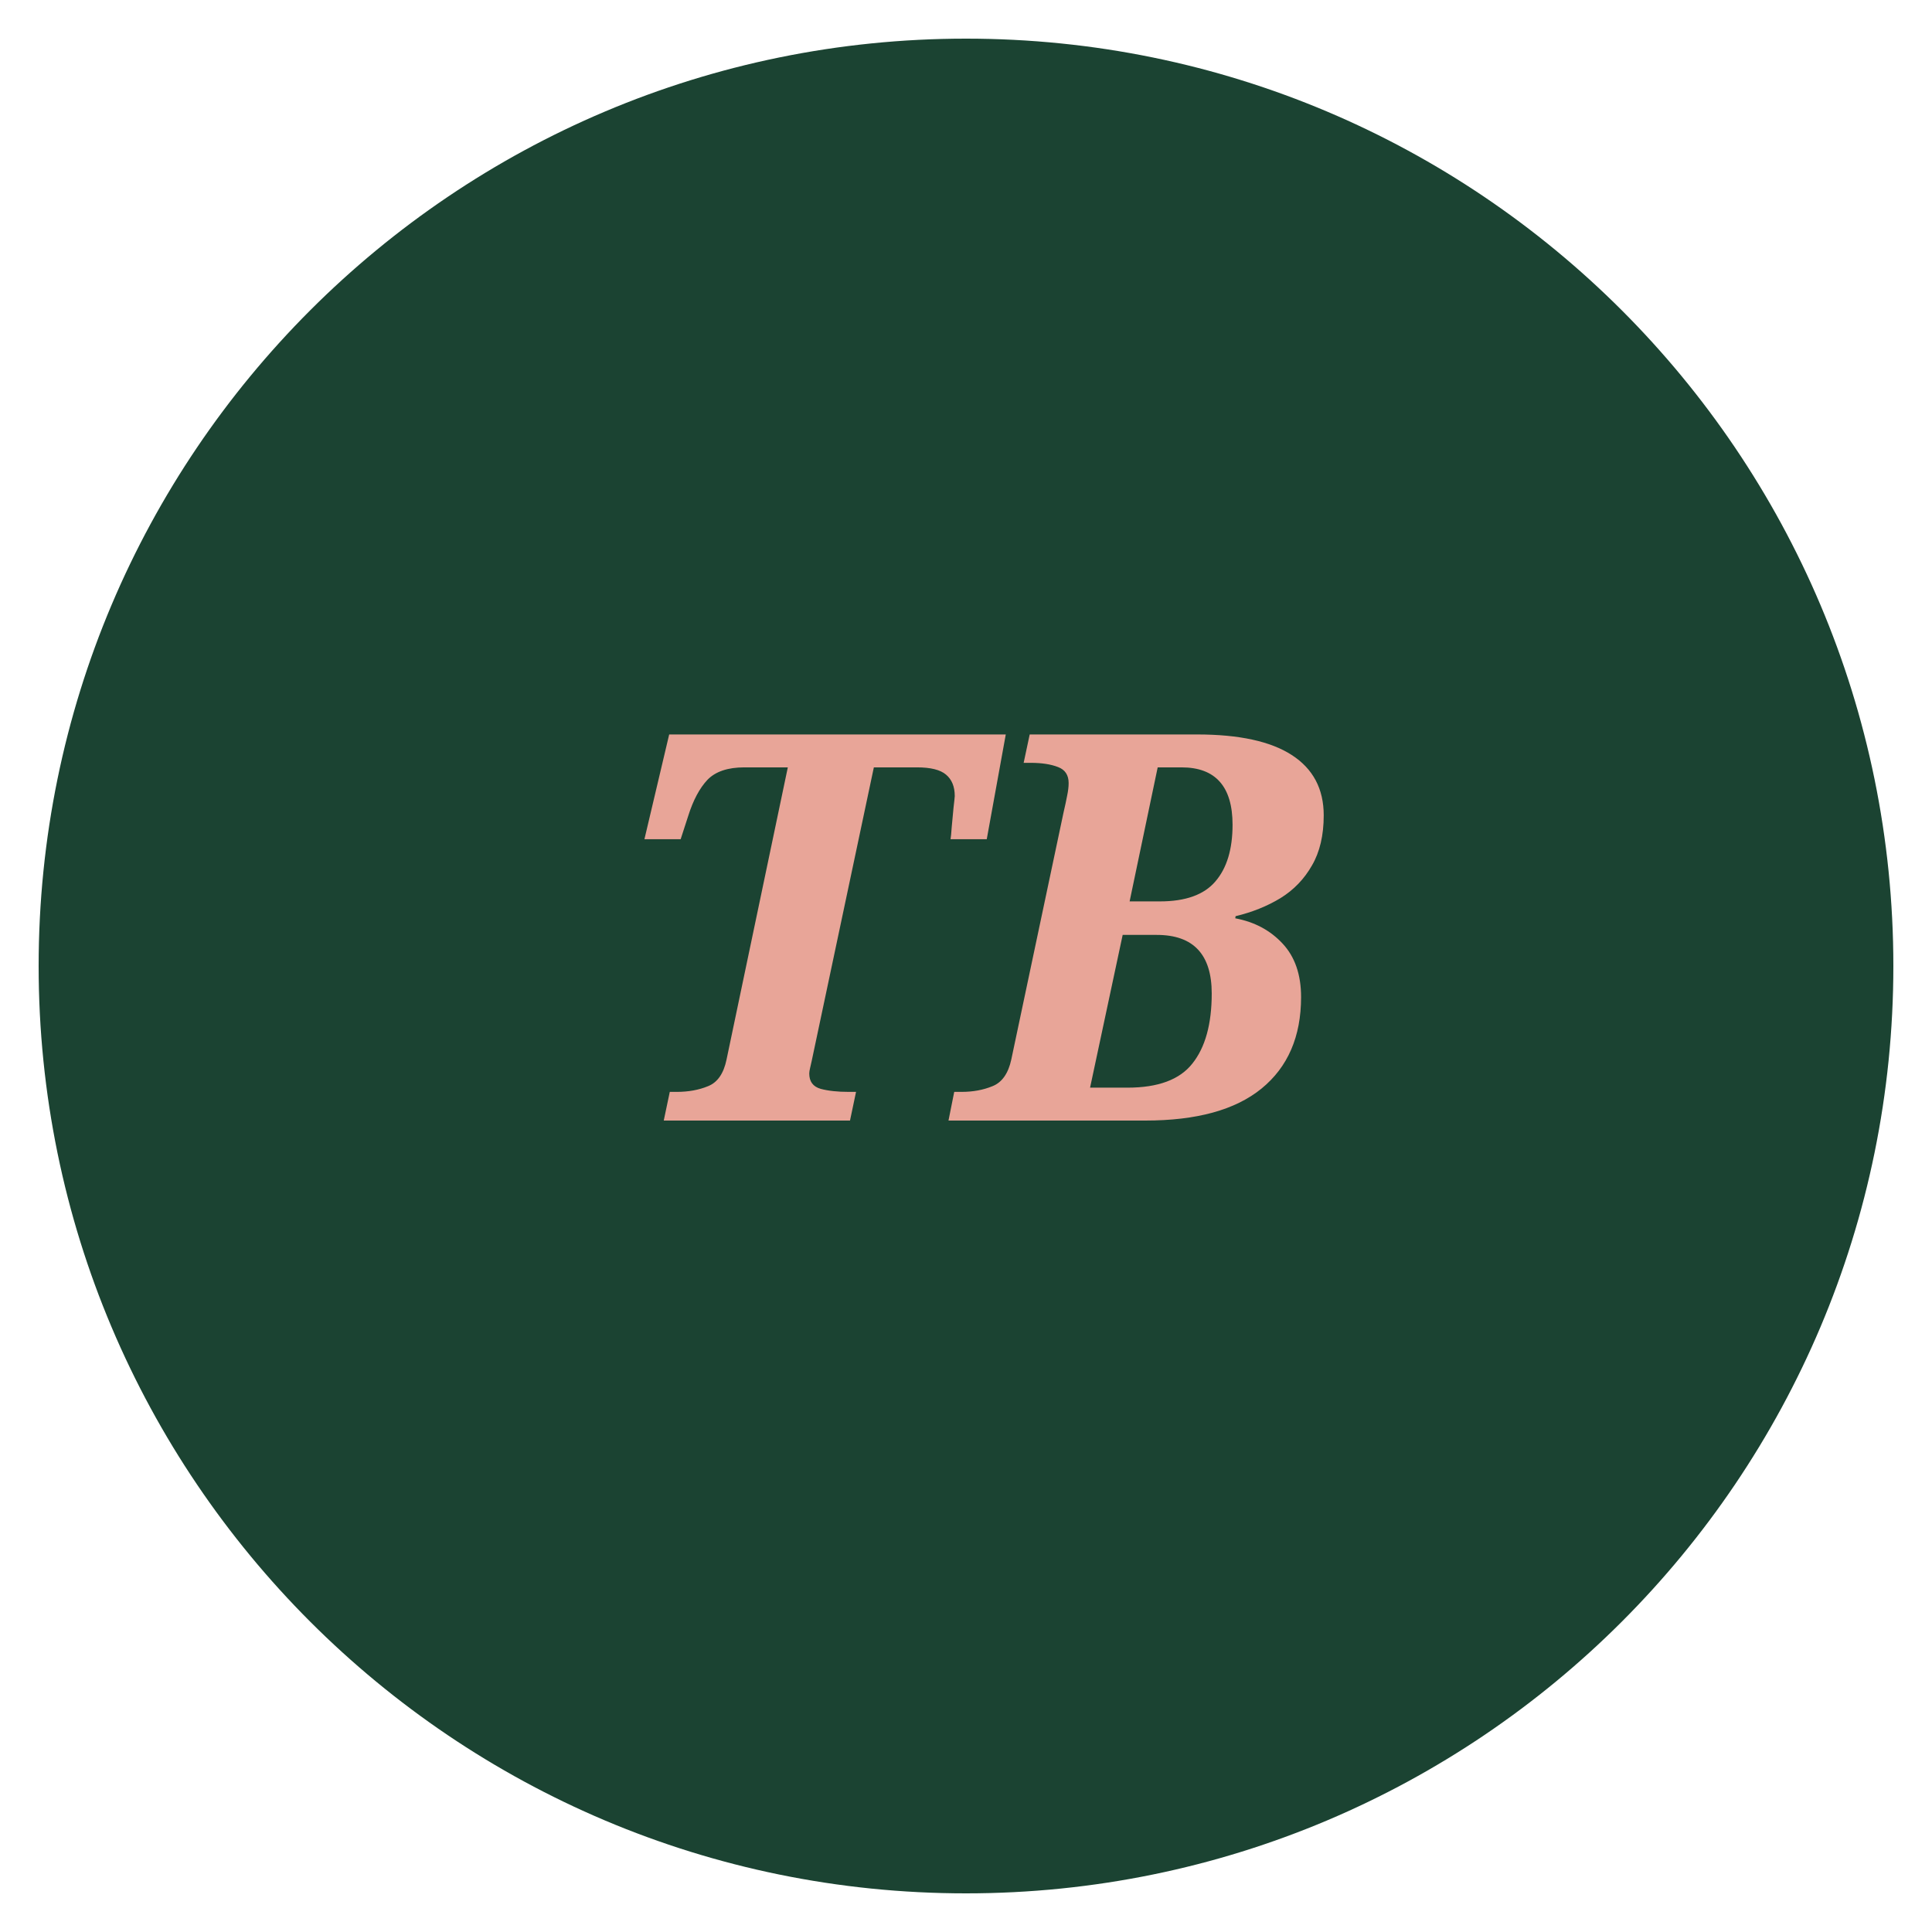
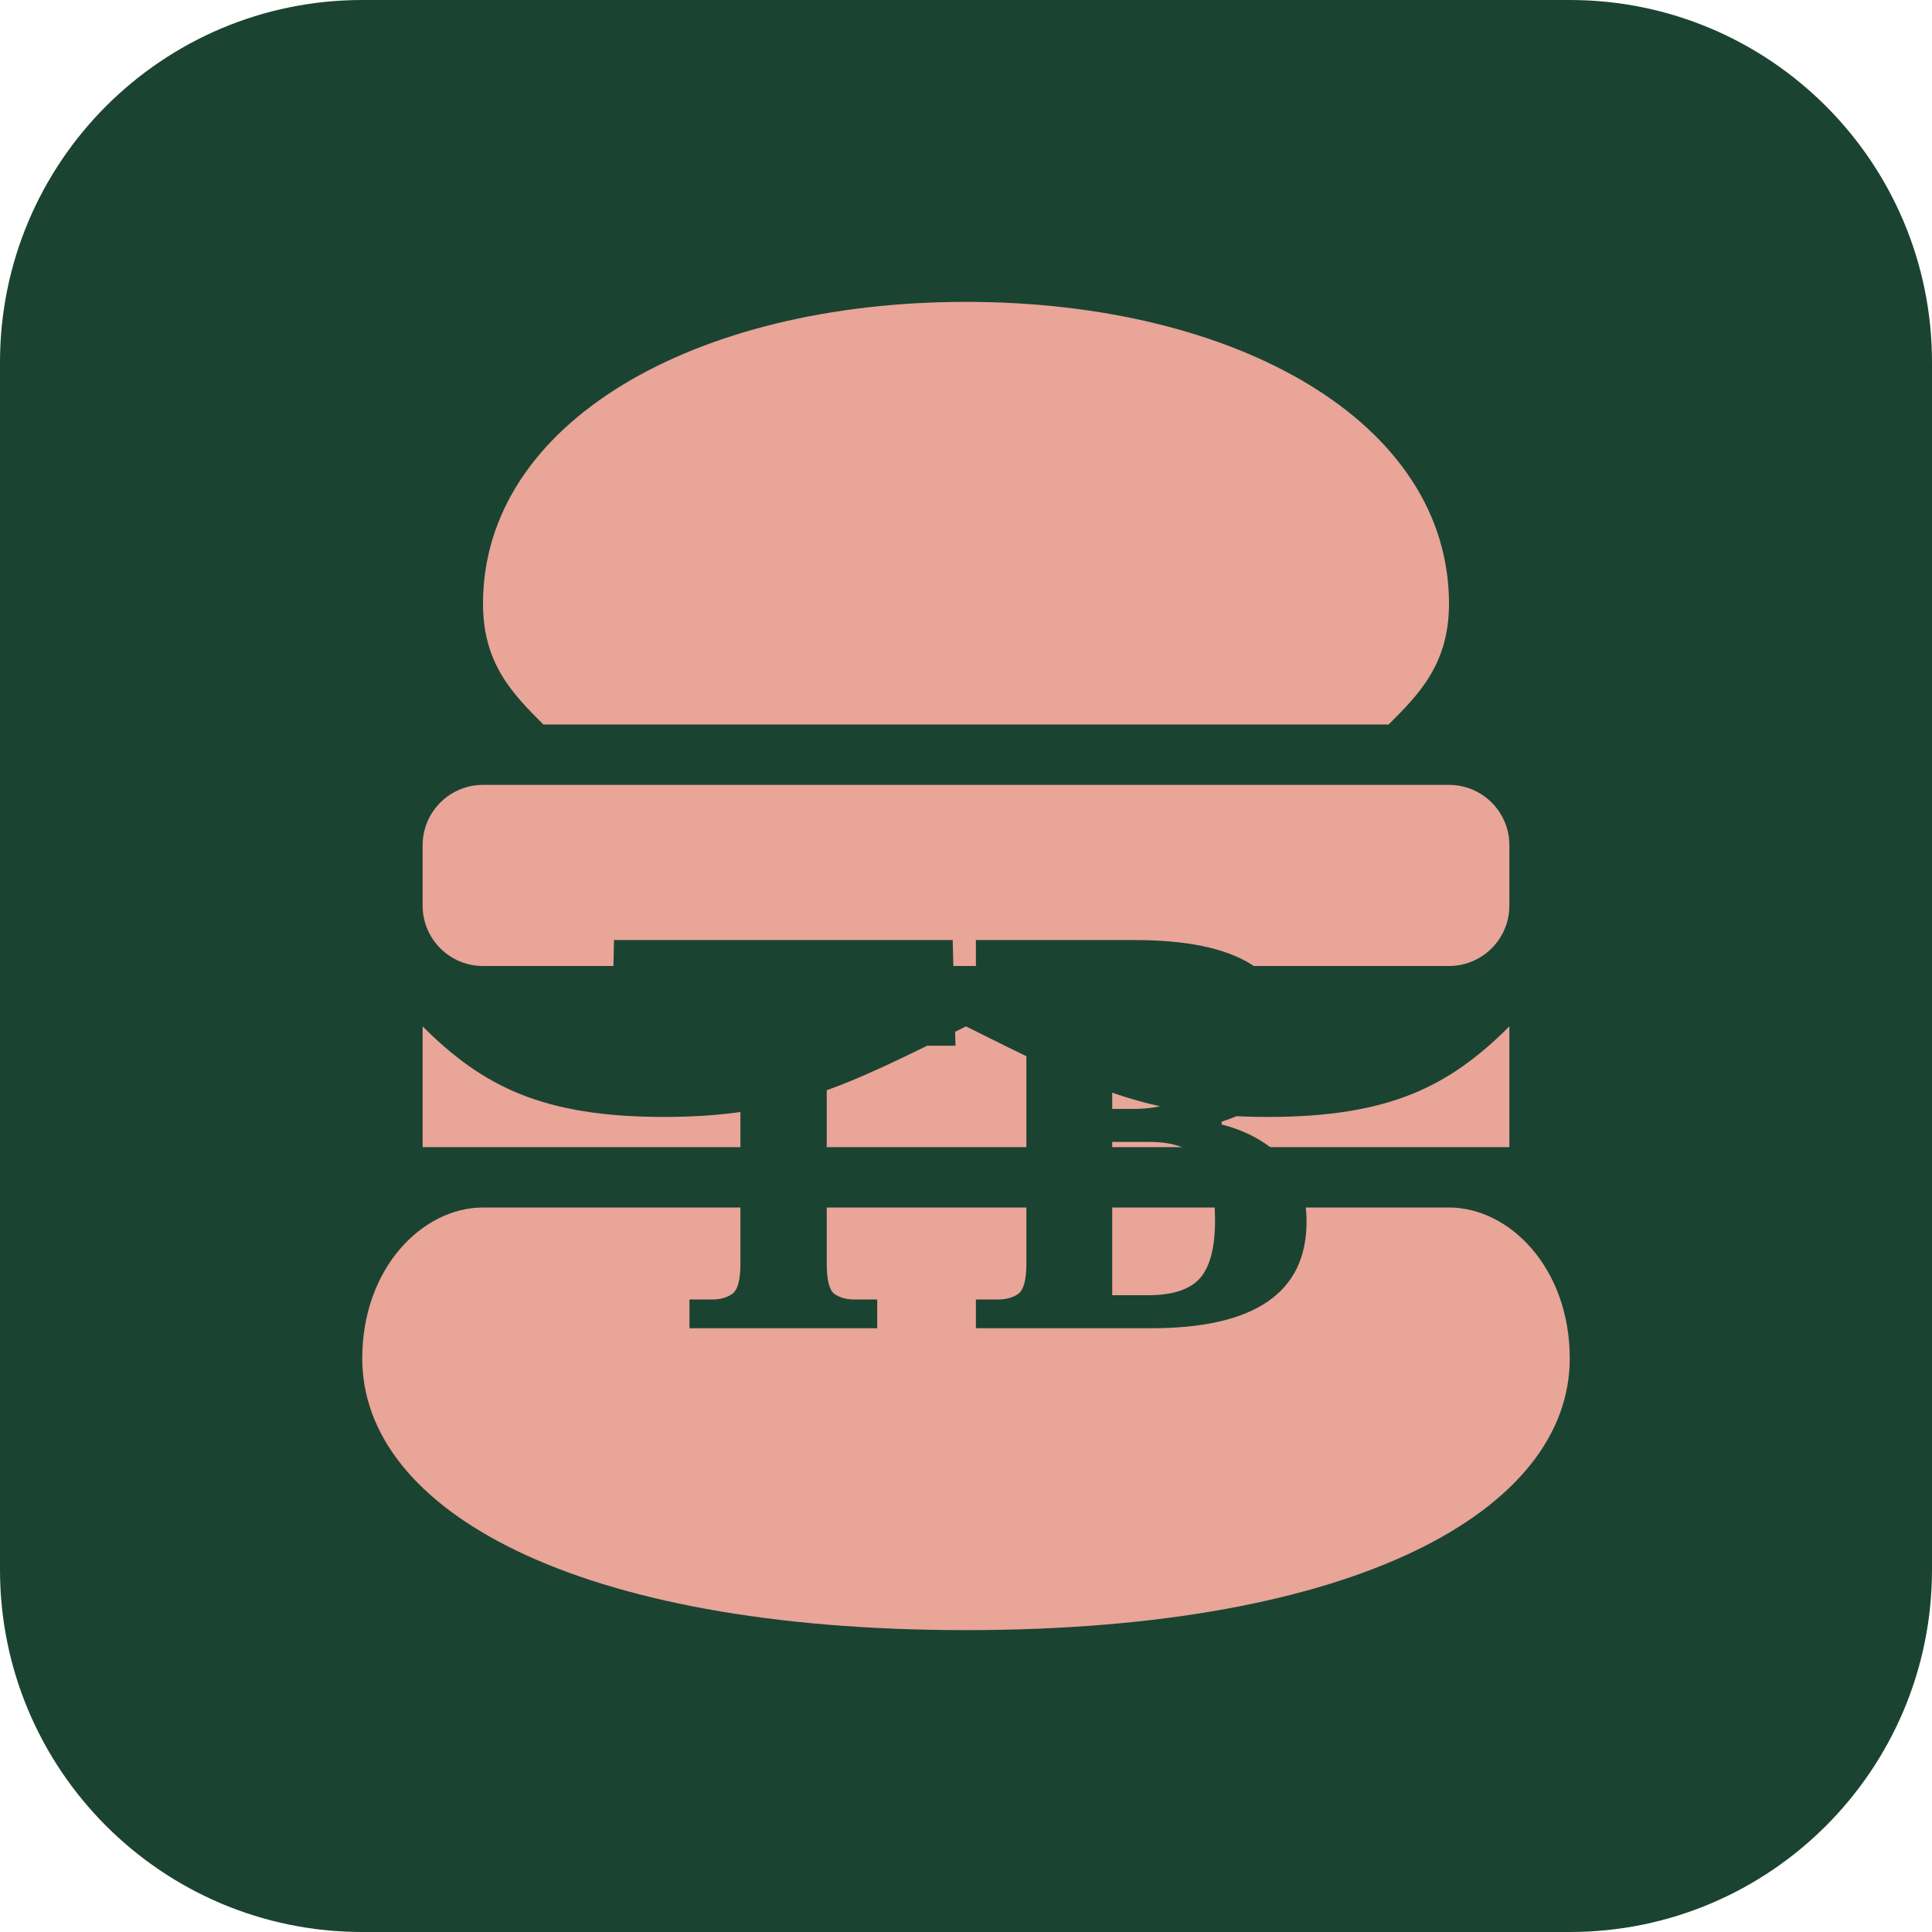
- <svg xmlns="http://www.w3.org/2000/svg" viewBox="0 0 100 100">
-   <circle cx="50" cy="50" r="48" fill="#1B4332" />
-   <text x="50" y="58" font-family="Georgia, serif" font-size="28" font-weight="bold" fill="#E8A598" text-anchor="middle" font-style="italic">TB</text>
+ <svg xmlns="http://www.w3.org/2000/svg" viewBox="0 0 64 64">
+   <rect width="64" height="64" rx="12" fill="#1B4332" />
+   <g fill="#E8A598">
+     <path d="M16 20c0-6 7-10 16-10s16 4 16 10c0 2-1 3-2 4H18c-1-1-2-2-2-4z" />
+     <rect x="14" y="26" width="36" height="6" rx="2" />
+     <path d="M14 34c2 2 4 3 8 3s6-1 10-3c4 2 6 3 10 3s6-1 8-3v4H14v-4z" />
+     <path d="M16 40h32c2 0 4 2 4 5 0 5-7 9-20 9S12 50 12 45c0-3 2-5 4-5z" />
+   </g>
+   <text x="32" y="44" text-anchor="middle" font-family="Georgia, serif" font-size="18" font-weight="bold" fill="#1B4332">TB</text>
</svg>
